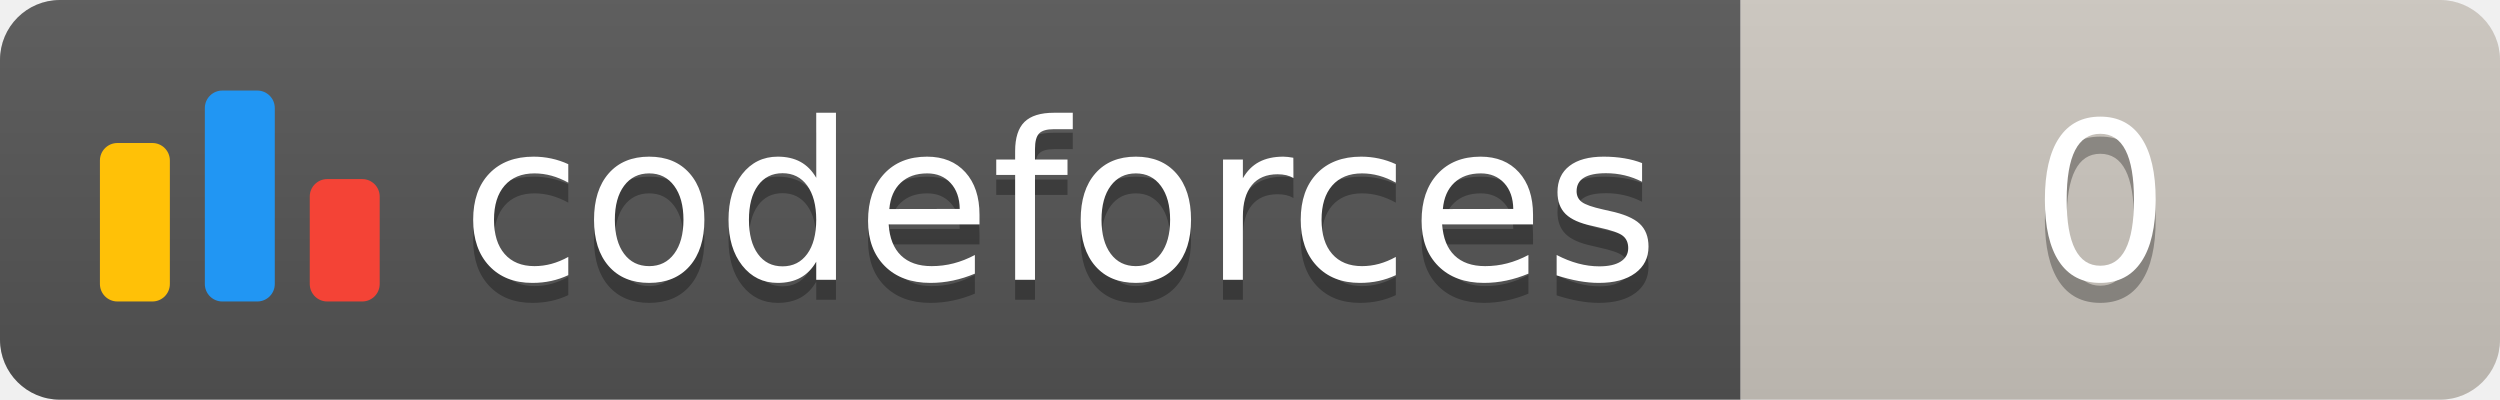
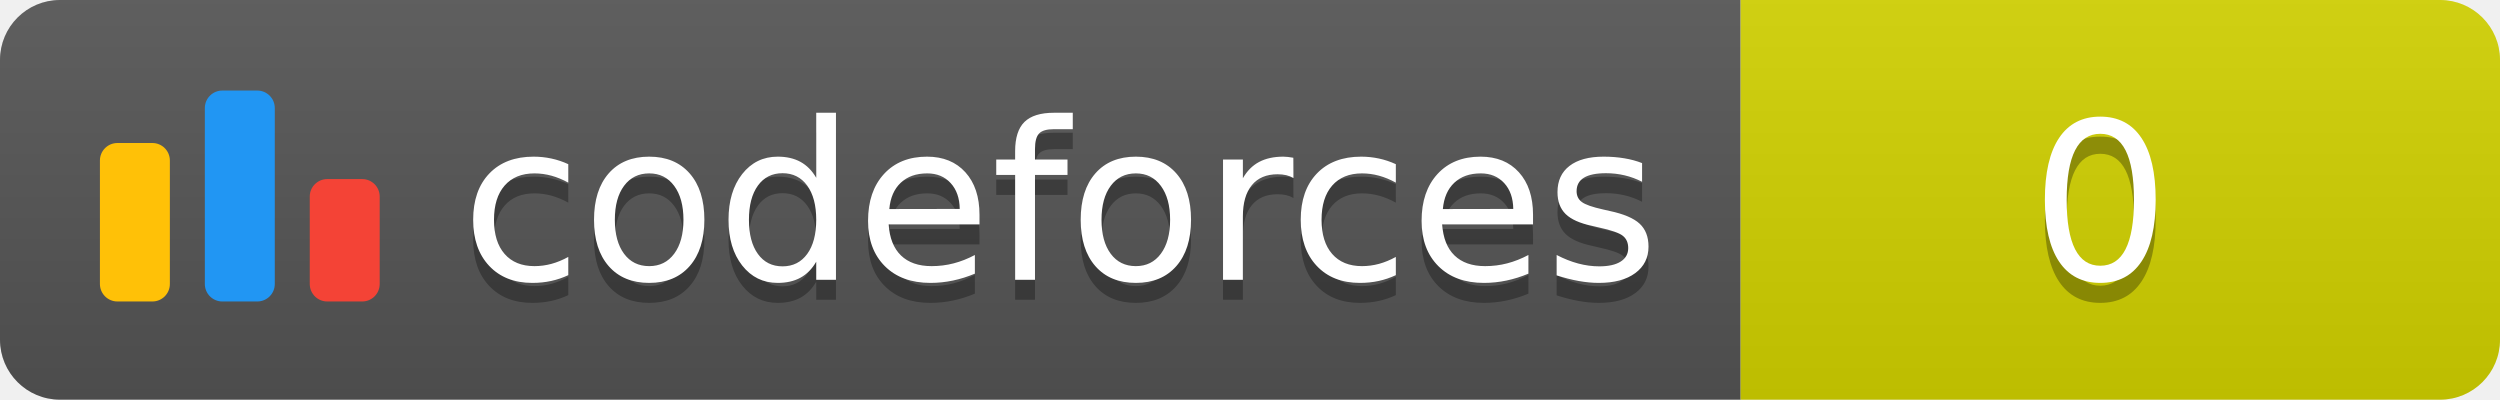
<svg xmlns="http://www.w3.org/2000/svg" width="125.1" height="20">
  <linearGradient id="smooth" x2="0" y2="100%">
    <stop offset="0" stop-color="#bbb" stop-opacity=".1" />
    <stop offset="1" stop-opacity=".1" />
  </linearGradient>
  <clipPath id="round">
    <rect width="125.1" height="20" rx="3" fill="#fff" />
  </clipPath>
  <g clip-path="url(#round)">
    <rect width="87.1" height="20" fill="#555" />
-     <rect x="87.1" width="38.0" height="20" fill="#cec8c1" />
+     <rect x="87.1" width="38.0" height="20" fill="rgb(210,210,0)" />
    <rect width="125.1" height="20" fill="url(#smooth)" />
  </g>
  <g fill="#fff" text-anchor="middle" font-family="DejaVu Sans,Verdana,Geneva,sans-serif" font-size="110">
    <svg x="5" y="3" class="logo" width="14" height="14" viewBox="0 0 32 25" fill="none">
      <rect y="6" width="8" height="18.125" rx="2" fill="#FFC107" />
      <rect x="24" y="10.125" width="8" height="14" rx="2" fill="#F44336" />
      <rect x="12" width="8" height="24.125" rx="2" fill="#2196F3" />
    </svg>
    <text x="530.5" y="150" fill="#010101" fill-opacity=".3" transform="scale(0.1)" textLength="601.0" lengthAdjust="spacing">codeforces
        </text>
    <text x="530.5" y="140" transform="scale(0.1)" textLength="601.0" lengthAdjust="spacing">codeforces</text>
    <text x="1051.0" y="150" fill="#010101" fill-opacity=".3" transform="scale(0.1)" textLength="280.0" lengthAdjust="spacing">0
        </text>
    <text x="1051.0" y="140" transform="scale(0.1)" textLength="280.0" lengthAdjust="spacing">0</text>
  </g>
</svg>
